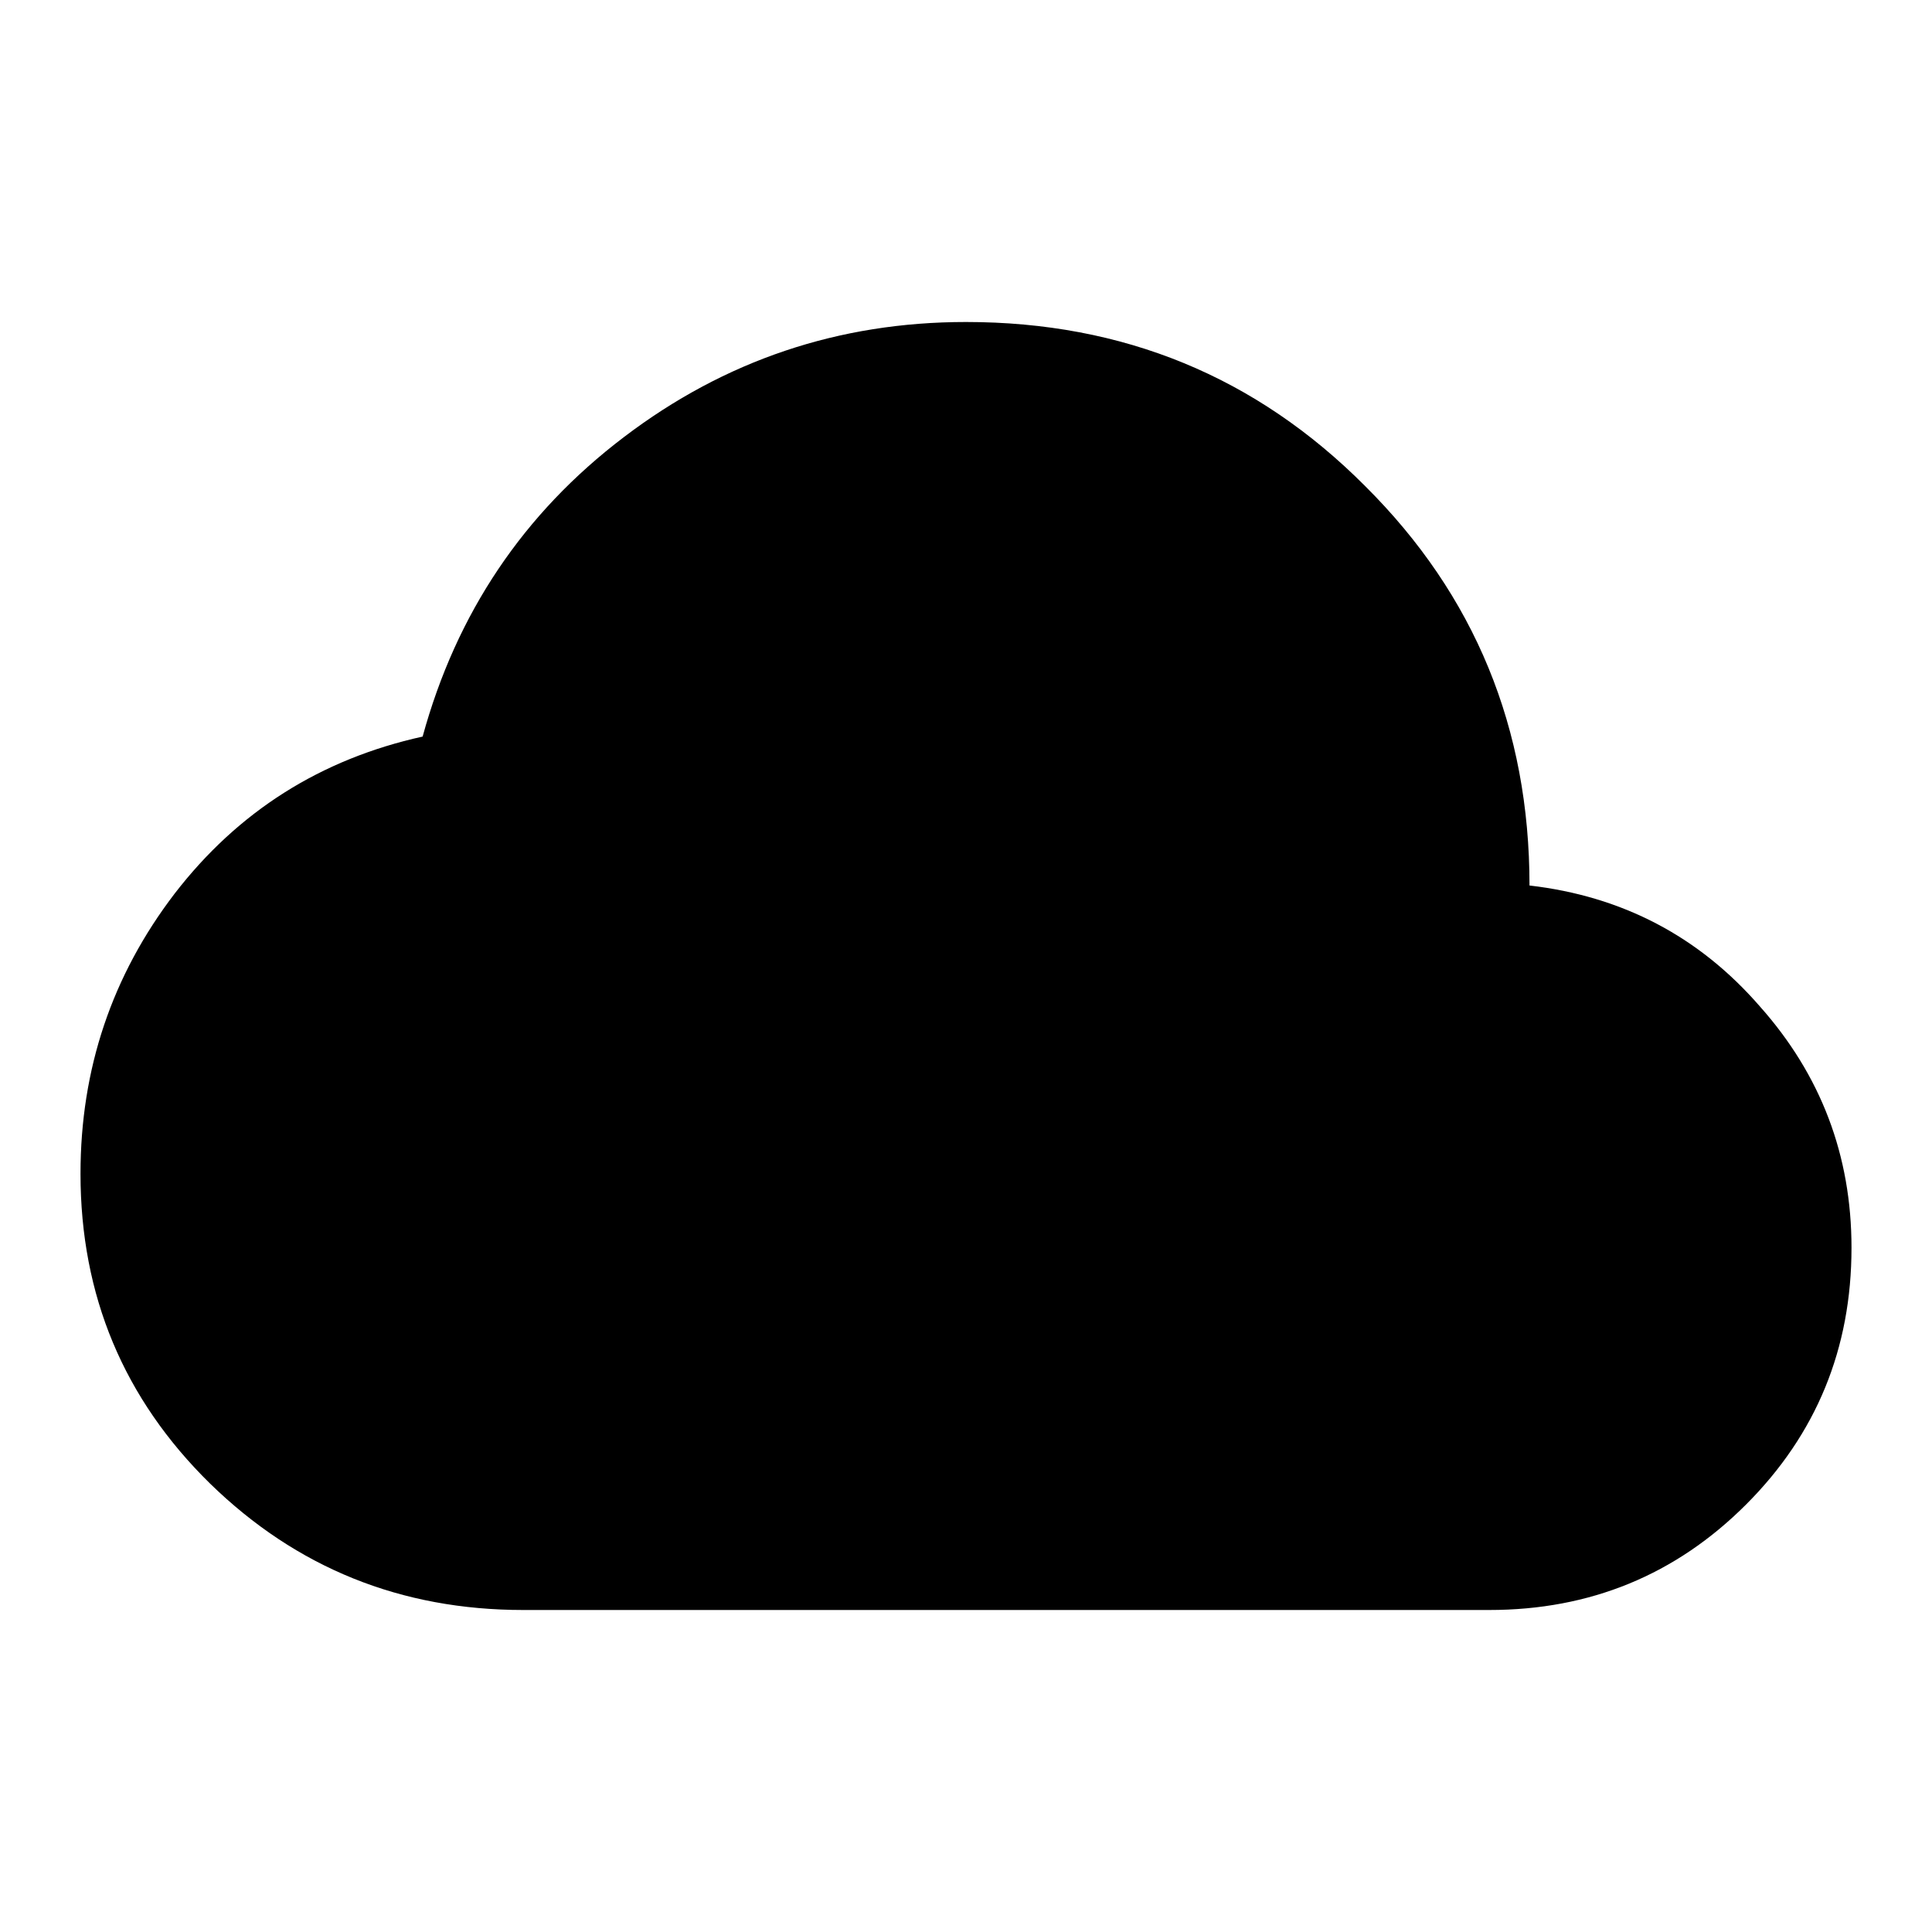
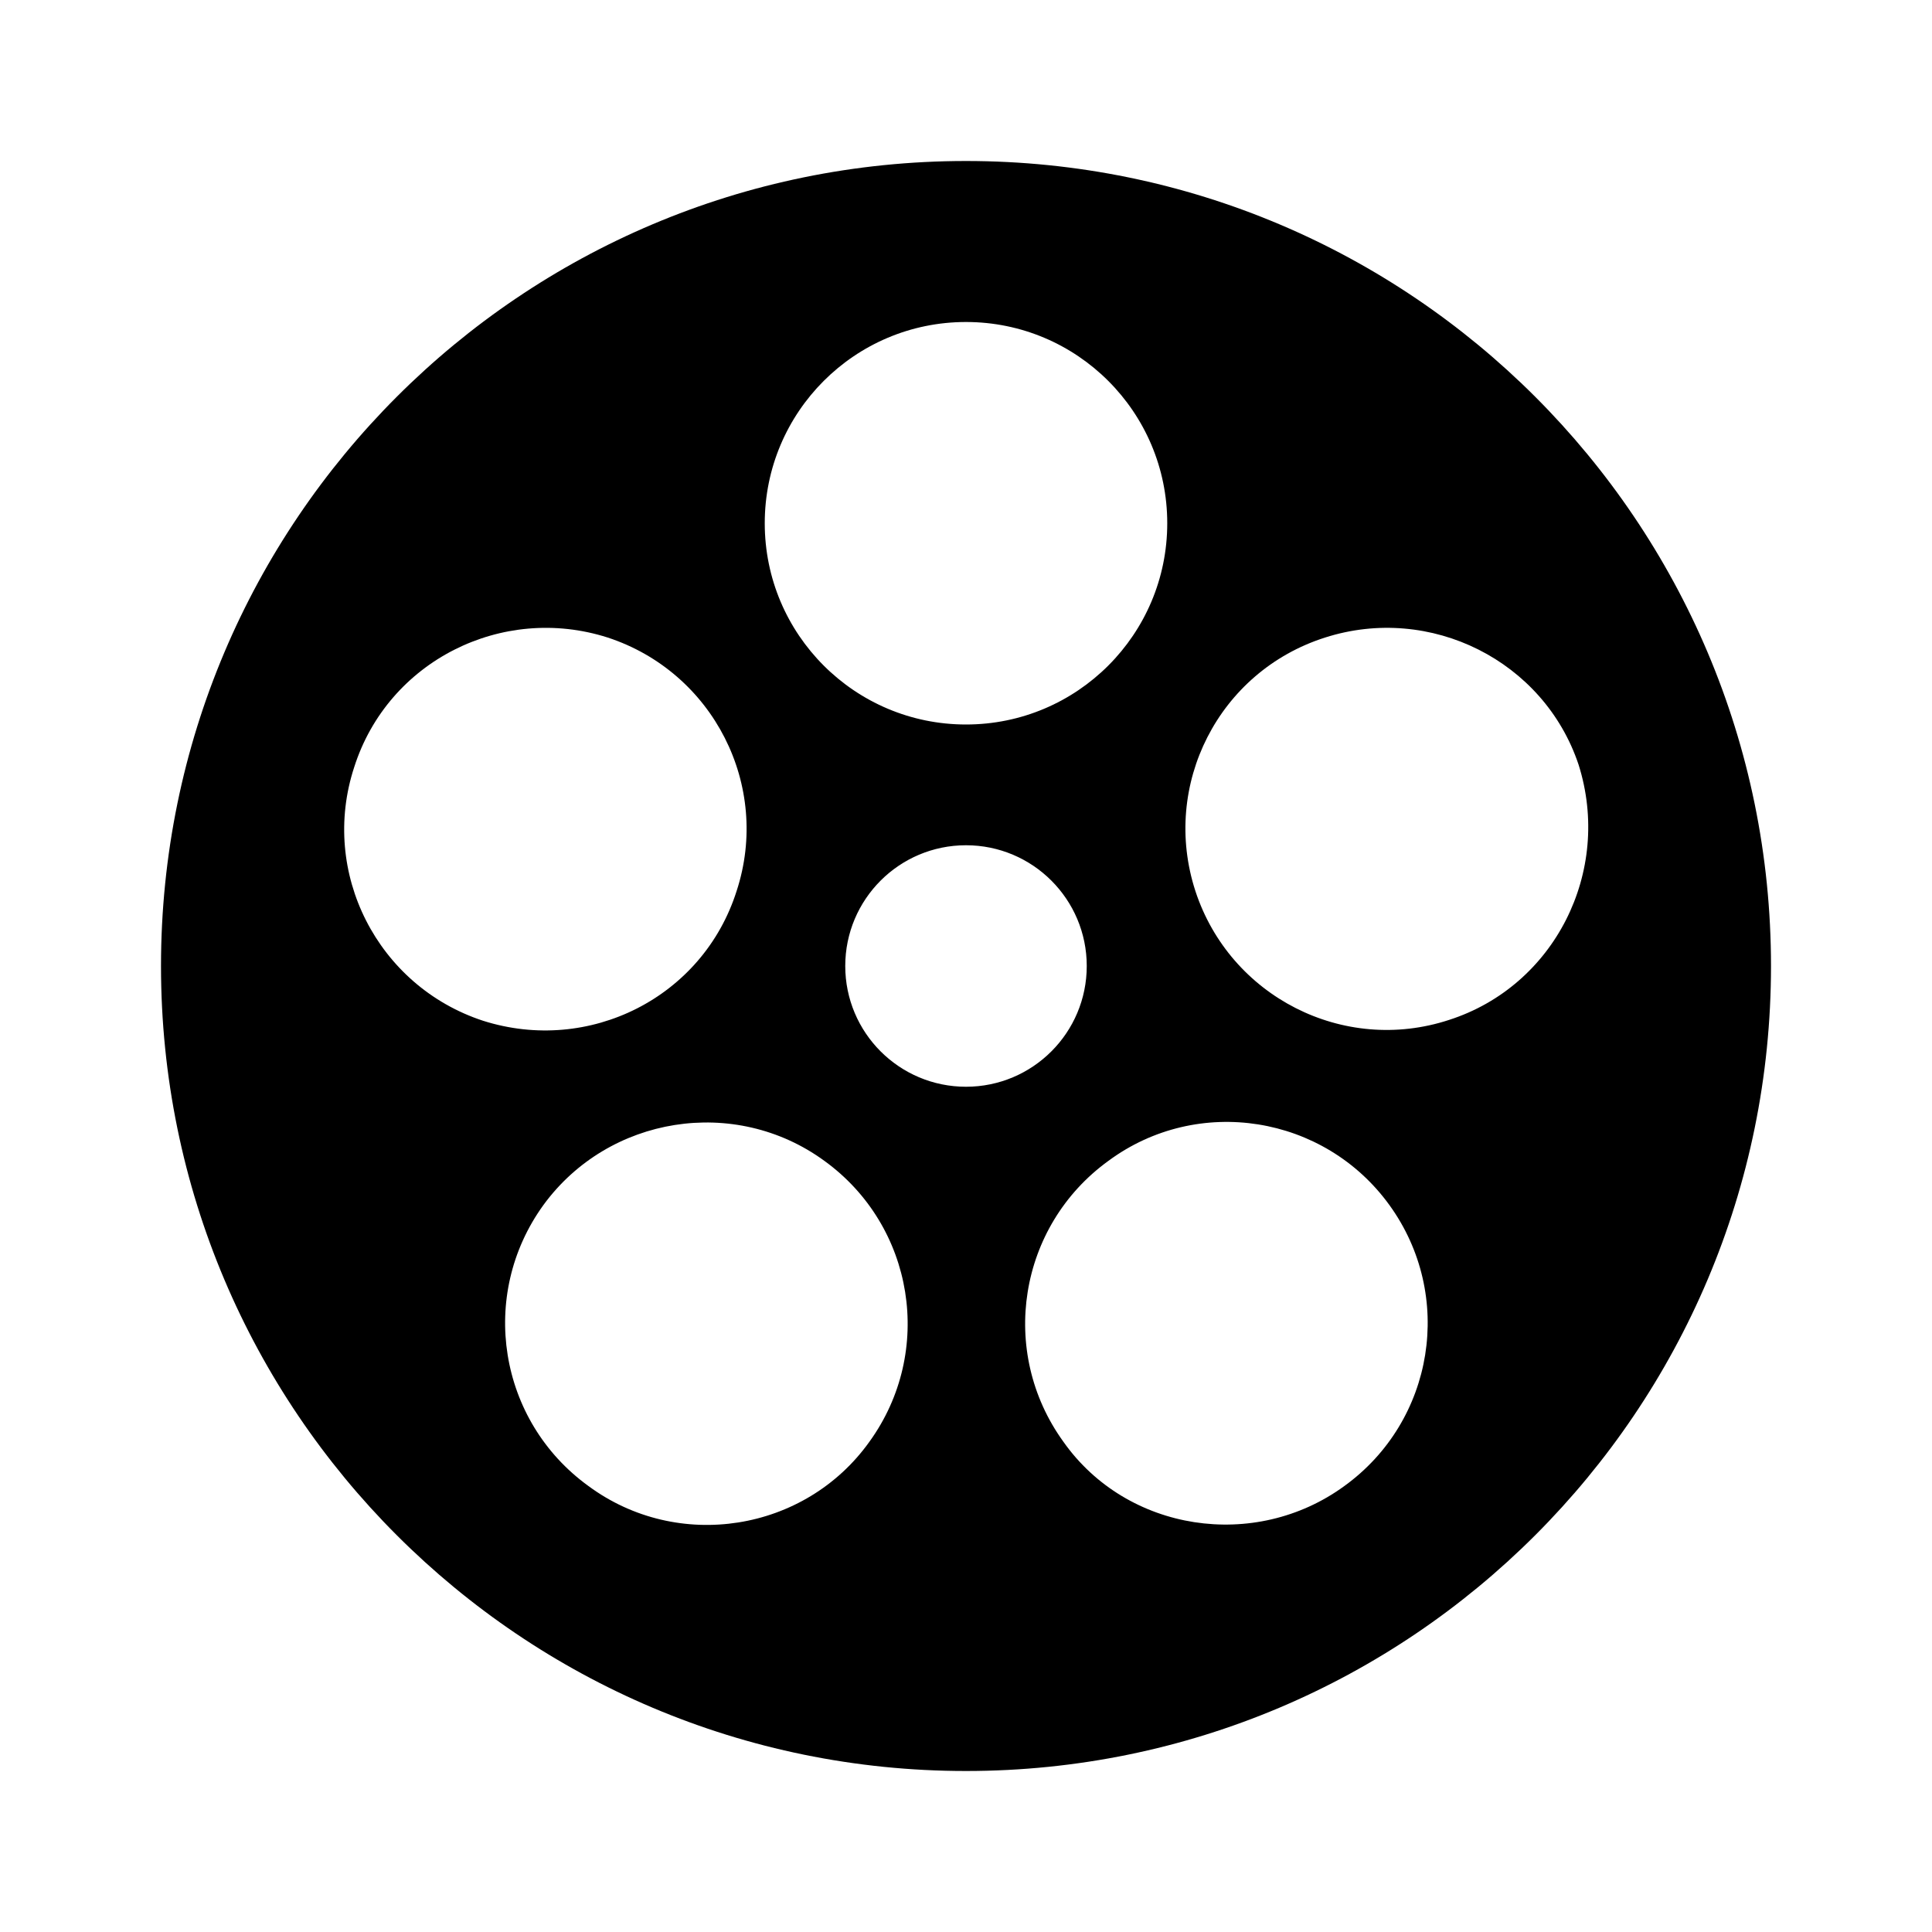
<svg xmlns="http://www.w3.org/2000/svg" viewBox="0 0 24 24">
-   <path d="M6.5 20Q4.22 20 2.61 18.43 1 16.85 1 14.58 1 12.63 2.17 11.1 3.35 9.57 5.25 9.15 5.88 6.85 7.75 5.43 9.63 4 12 4 14.93 4 16.96 6.04 19 8.07 19 11 20.73 11.2 21.86 12.5 23 13.78 23 15.5 23 17.38 21.69 18.69 20.38 20 18.5 20Z" />
+   <path d="M12,2A10,10 0 0,1 22,12A10,10 0 0,1 12,22A10,10 0 0,1 2,12A10,10 0 0,1 12,2M12,4A2.5,2.5 0 0,0 9.5,6.5A2.5,2.5 0 0,0 12,9A2.5,2.5 0 0,0 14.5,6.5A2.5,2.5 0 0,0 12,4M4.4,9.53C3.97,10.84 4.69,12.25 6,12.68C7.32,13.1 8.73,12.39 9.15,11.07C9.58,9.76 8.86,8.35 7.55,7.92C6.24,7.5 4.82,8.21 4.4,9.53M19.61,9.5C19.18,8.21 17.77,7.5 16.46,7.92C15.14,8.34 14.42,9.75 14.85,11.07C15.28,12.38 16.69,13.1 18,12.67C19.31,12.25 20.03,10.83 19.61,9.5M7.31,18.46C8.42,19.28 10,19.03 10.8,17.91C11.61,16.79 11.36,15.23 10.24,14.42C9.13,13.61 7.56,13.86 6.75,14.97C5.94,16.09 6.19,17.65 7.31,18.46M16.7,18.46C17.82,17.65 18.07,16.09 17.26,14.97C16.45,13.85 14.88,13.6 13.77,14.42C12.65,15.23 12.4,16.79 13.21,17.91C14,19.03 15.59,19.27 16.7,18.46M12,10.5A1.5,1.5 0 0,0 10.5,12A1.5,1.5 0 0,0 12,13.5A1.5,1.5 0 0,0 13.5,12A1.5,1.5 0 0,0 12,10.5Z" />
</svg>
